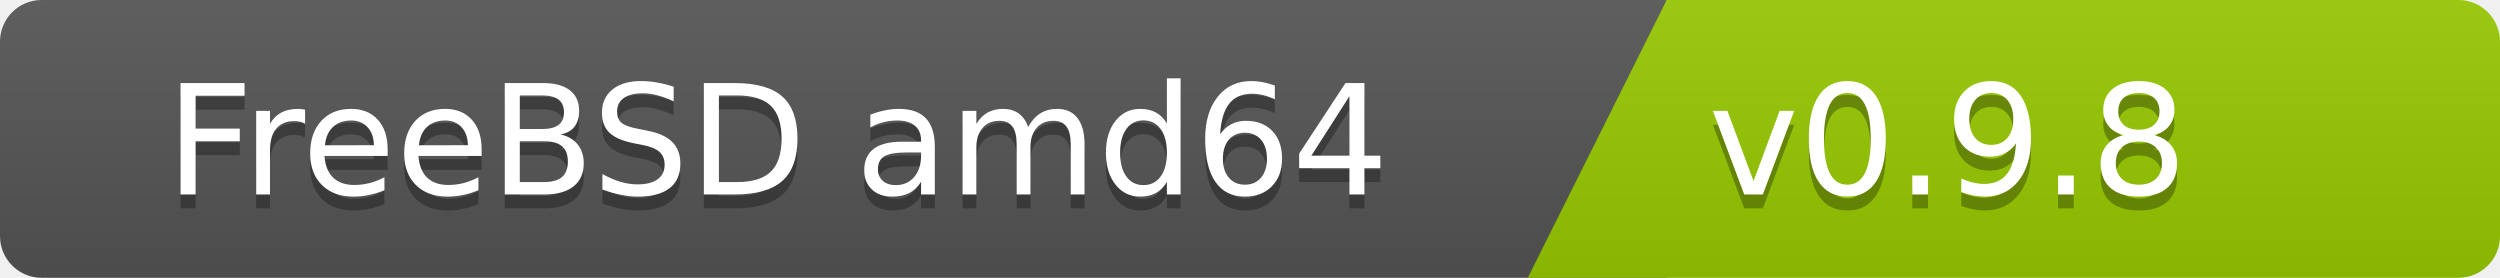
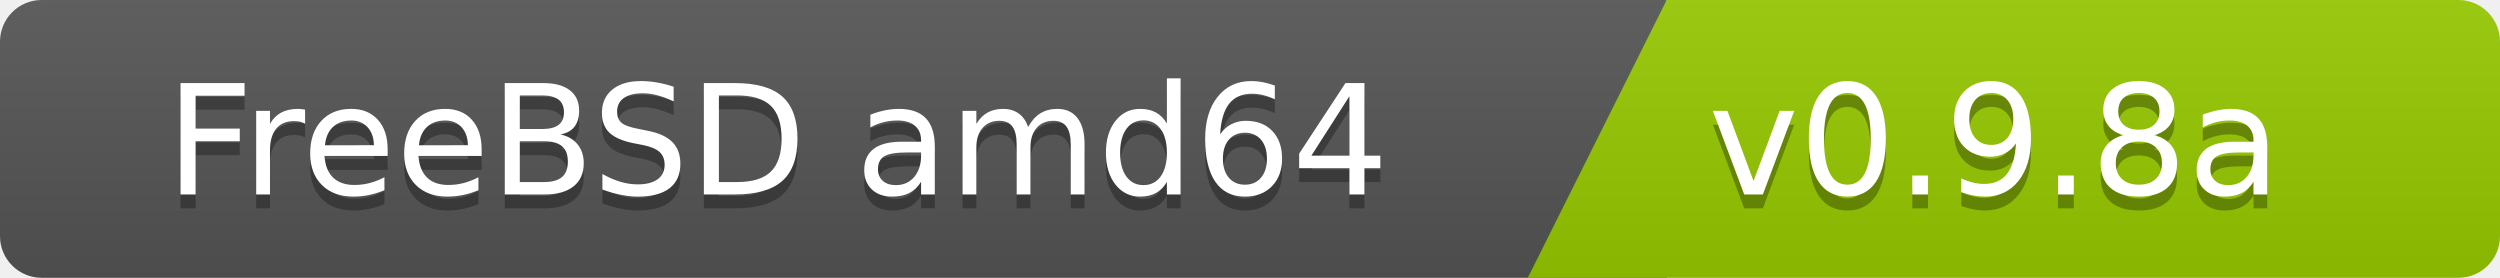
<svg xmlns="http://www.w3.org/2000/svg" width="180" height="20">
  <linearGradient id="b" x2="0" y2="100%">
    <stop offset="0" stop-color="#bbb" stop-opacity=".1" />
    <stop offset="1" stop-opacity=".1" />
  </linearGradient>
  <clipPath id="a">
    <rect width="180" height="20" rx="3" fill="#fff" />
  </clipPath>
  <g clip-path="url(#a)">
    <path fill="#555" d="M0   0h120v20H0z" />
    <path fill="#97ca00" d="M120 0h125v20H110z" />
    <path fill="url(#b)" d="M0   0h180v20H0z" />
  </g>
  <g fill="#fff" font-family="DejaVu Sans,Verdana,Geneva,sans-serif" font-size="110">
    <text x="1000" y="150" fill="#010101" fill-opacity=".3" transform="scale(.1)" text-anchor="end">FreeBSD amd64</text>
    <text x="1000" y="140" transform="scale(.1)" text-anchor="end">FreeBSD amd64</text>
-     <text x="1230" y="150" fill="#010101" fill-opacity=".3" transform="scale(.1)" text-anchor="start">v0.9.8</text>
-     <text x="1230" y="140" transform="scale(.1)" text-anchor="start">v0.9.8</text>
+     <text x="1230" y="150" fill="#010101" fill-opacity=".3" transform="scale(.1)" text-anchor="start">v0.9.8a</text>
+     <text x="1230" y="140" transform="scale(.1)" text-anchor="start">v0.9.8a</text>
  </g>
</svg>
